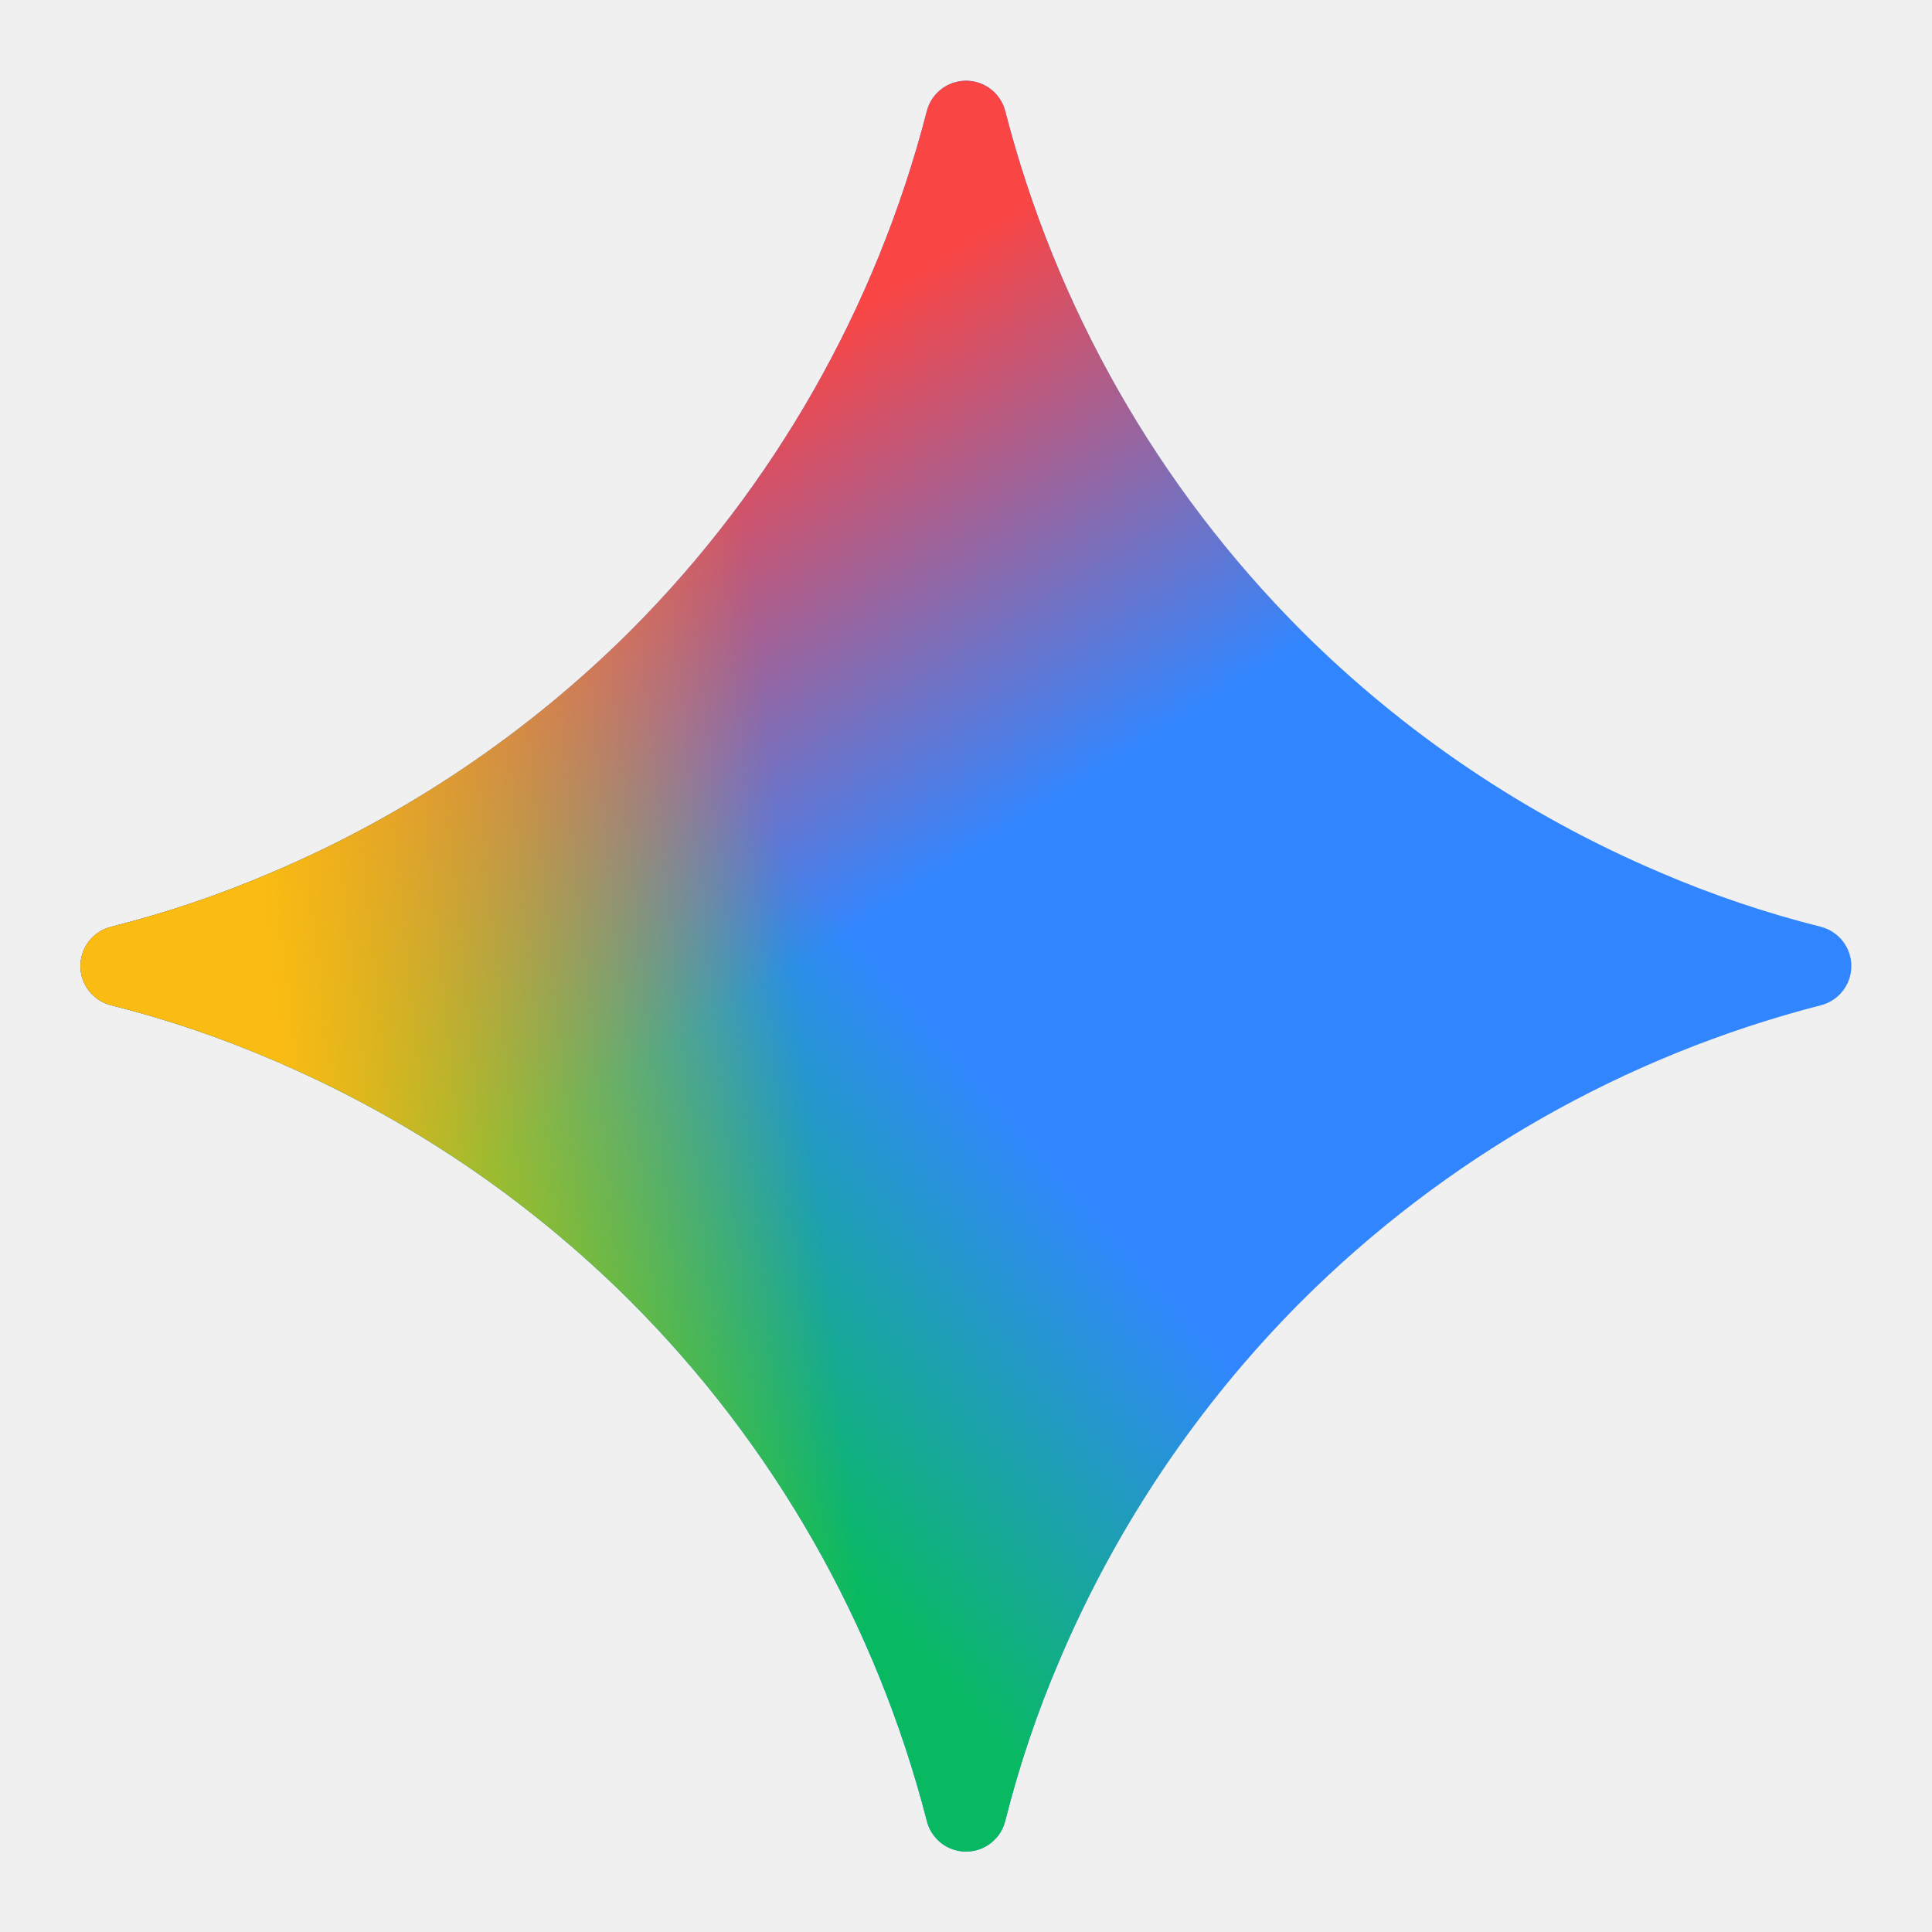
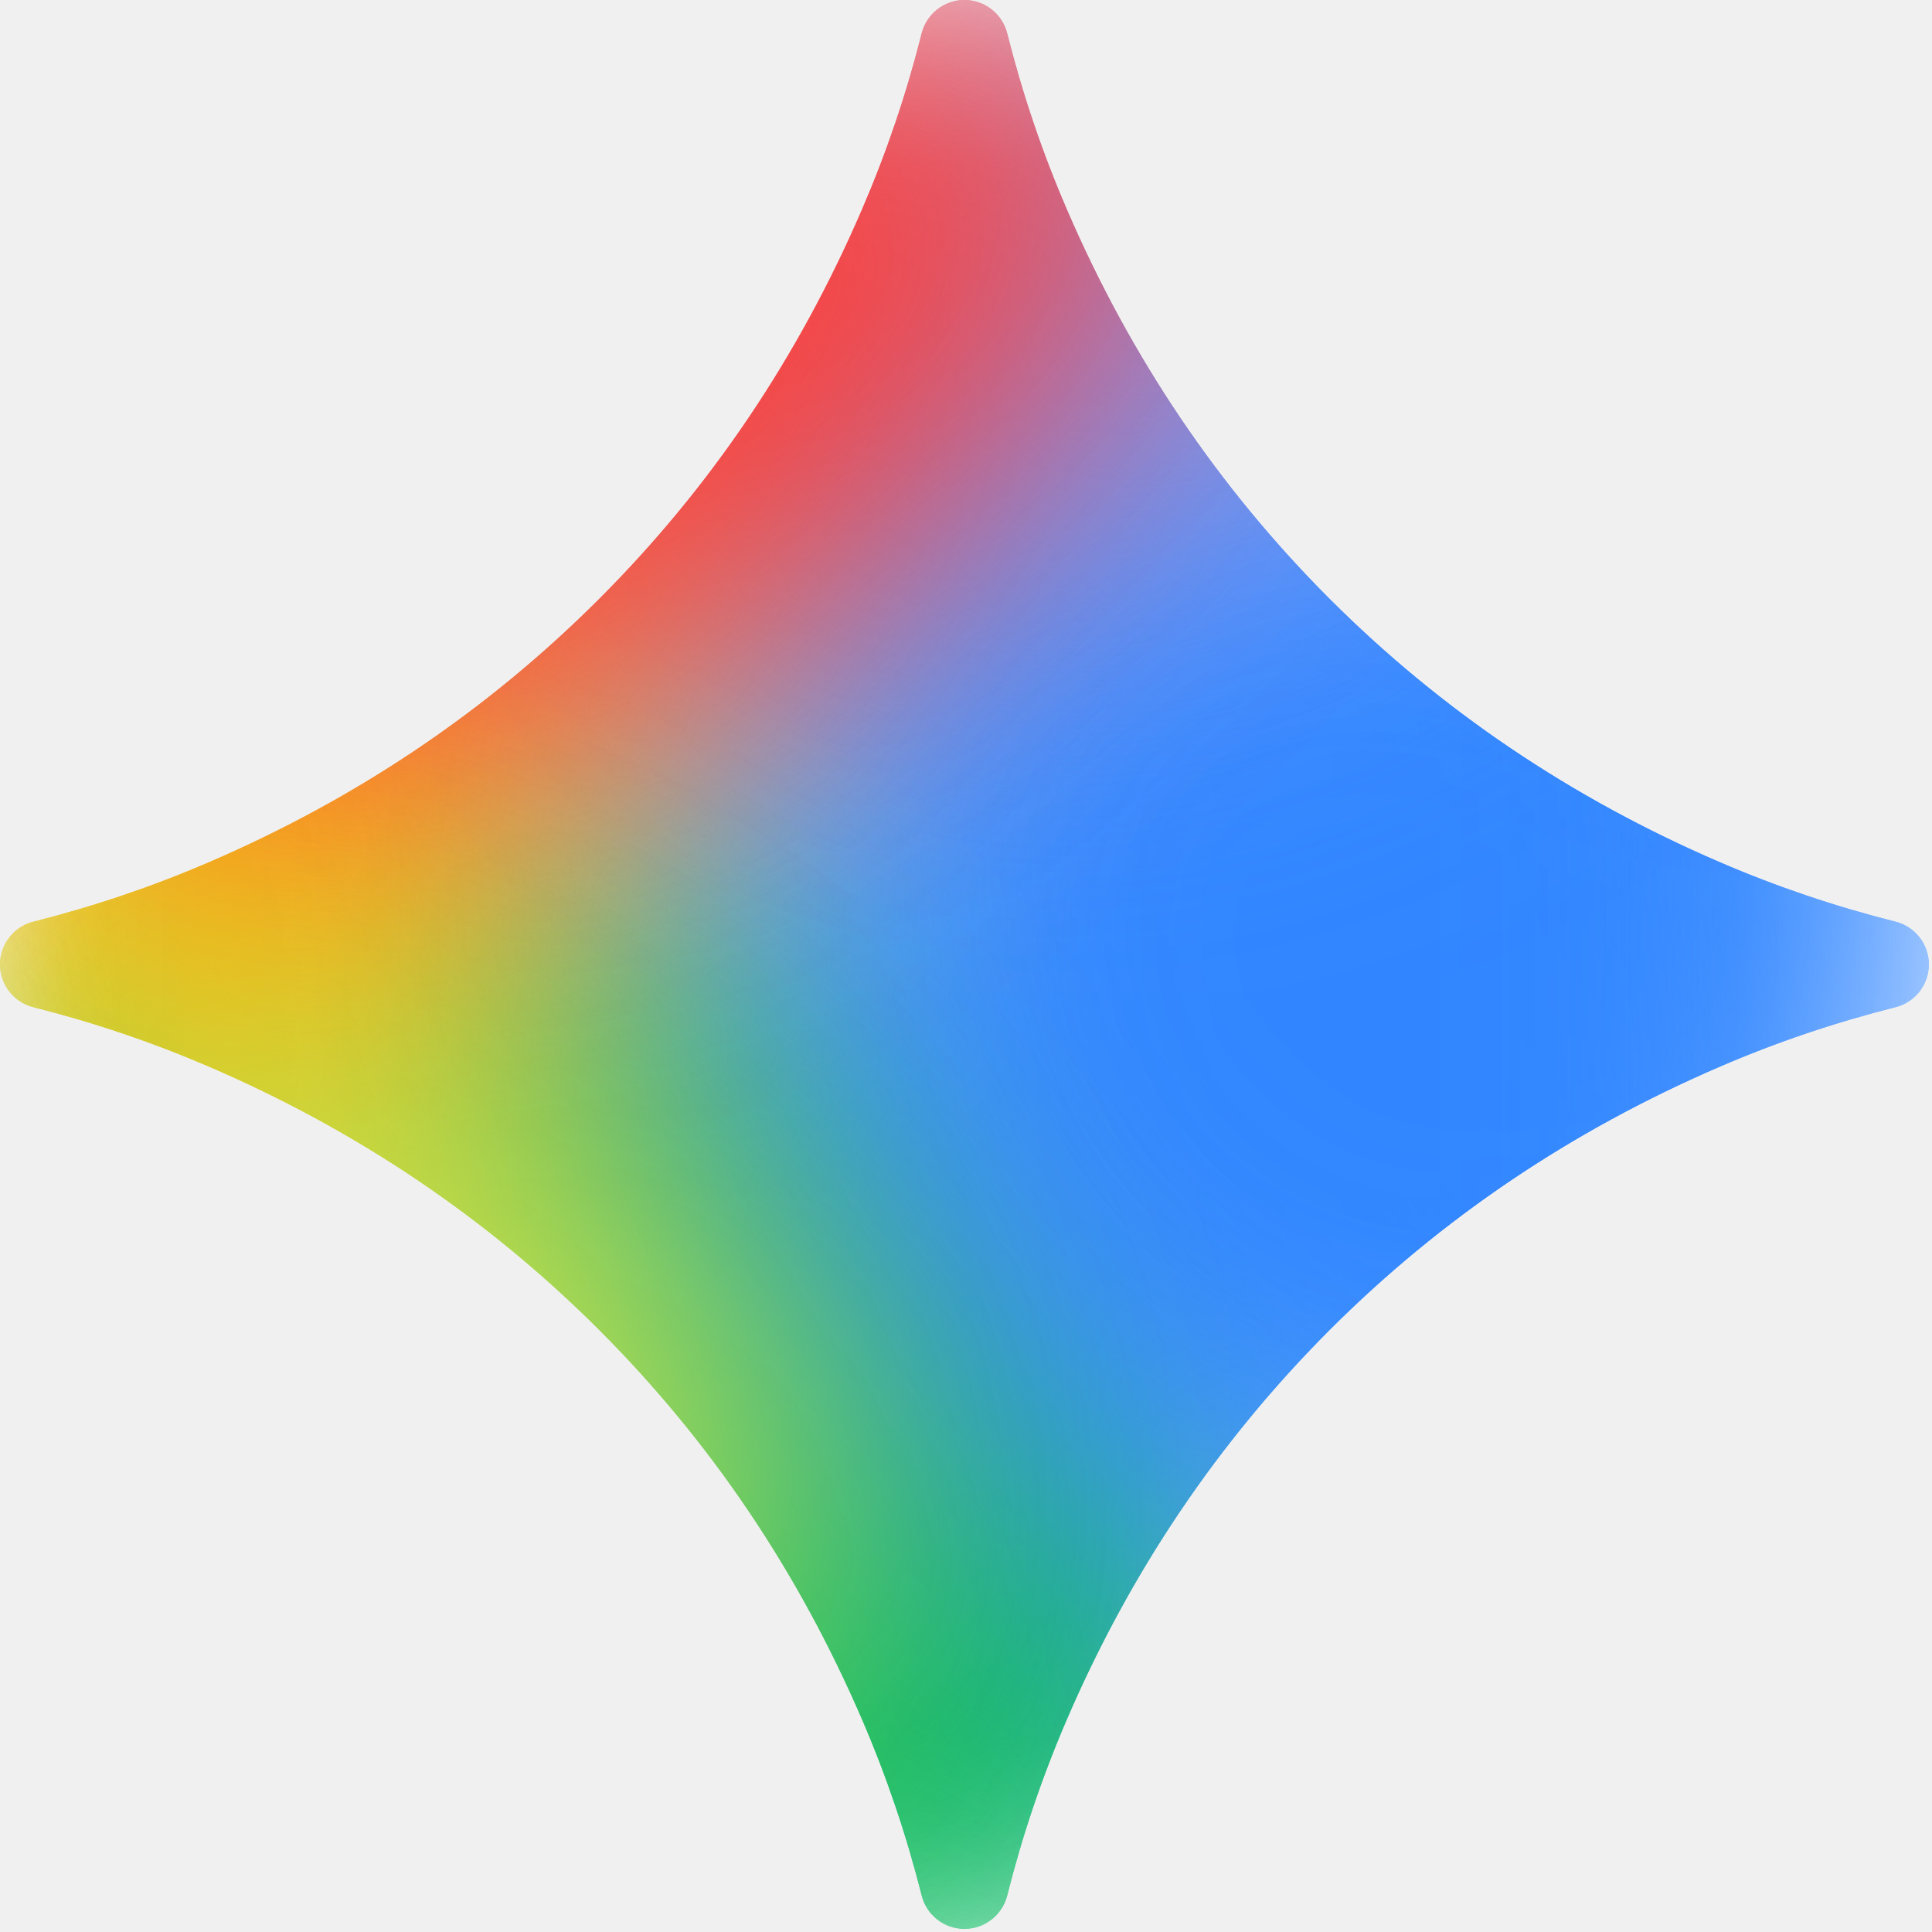
- <svg xmlns="http://www.w3.org/2000/svg" height="1em" style="flex:none;line-height:1" viewBox="0 0 24 24" width="1em">
-   <path d="M20.616 10.835a14.147 14.147 0 01-4.45-3.001 14.111 14.111 0 01-3.678-6.452.503.503 0 00-.975 0 14.134 14.134 0 01-3.679 6.452 14.155 14.155 0 01-4.45 3.001c-.65.28-1.318.505-2.002.678a.502.502 0 000 .975c.684.172 1.35.397 2.002.677a14.147 14.147 0 014.45 3.001 14.112 14.112 0 013.679 6.453.502.502 0 00.975 0c.172-.685.397-1.351.677-2.003a14.145 14.145 0 013.001-4.45 14.113 14.113 0 016.453-3.678.503.503 0 000-.975 13.245 13.245 0 01-2.003-.678z" fill="#3186FF" />
-   <path d="M20.616 10.835a14.147 14.147 0 01-4.45-3.001 14.111 14.111 0 01-3.678-6.452.503.503 0 00-.975 0 14.134 14.134 0 01-3.679 6.452 14.155 14.155 0 01-4.45 3.001c-.65.28-1.318.505-2.002.678a.502.502 0 000 .975c.684.172 1.35.397 2.002.677a14.147 14.147 0 014.45 3.001 14.112 14.112 0 013.679 6.453.502.502 0 00.975 0c.172-.685.397-1.351.677-2.003a14.145 14.145 0 013.001-4.45 14.113 14.113 0 016.453-3.678.503.503 0 000-.975 13.245 13.245 0 01-2.003-.678z" fill="url(#lobe-icons-gemini-0-_R_0_)" />
-   <path d="M20.616 10.835a14.147 14.147 0 01-4.45-3.001 14.111 14.111 0 01-3.678-6.452.503.503 0 00-.975 0 14.134 14.134 0 01-3.679 6.452 14.155 14.155 0 01-4.45 3.001c-.65.28-1.318.505-2.002.678a.502.502 0 000 .975c.684.172 1.35.397 2.002.677a14.147 14.147 0 014.45 3.001 14.112 14.112 0 013.679 6.453.502.502 0 00.975 0c.172-.685.397-1.351.677-2.003a14.145 14.145 0 013.001-4.45 14.113 14.113 0 016.453-3.678.503.503 0 000-.975 13.245 13.245 0 01-2.003-.678z" fill="url(#lobe-icons-gemini-1-_R_0_)" />
-   <path d="M20.616 10.835a14.147 14.147 0 01-4.45-3.001 14.111 14.111 0 01-3.678-6.452.503.503 0 00-.975 0 14.134 14.134 0 01-3.679 6.452 14.155 14.155 0 01-4.45 3.001c-.65.28-1.318.505-2.002.678a.502.502 0 000 .975c.684.172 1.35.397 2.002.677a14.147 14.147 0 014.45 3.001 14.112 14.112 0 013.679 6.453.502.502 0 00.975 0c.172-.685.397-1.351.677-2.003a14.145 14.145 0 013.001-4.45 14.113 14.113 0 016.453-3.678.503.503 0 000-.975 13.245 13.245 0 01-2.003-.678z" fill="url(#lobe-icons-gemini-2-_R_0_)" />
+ <svg xmlns="http://www.w3.org/2000/svg" width="65" height="65" viewBox="0 0 65 65" fill="none">
+   <path d="M57.865 29.011C52.865 26.859 48.49 23.906 44.739 20.157C40.99 16.407 38.037 12.031 35.885 7.031C35.059 5.115 34.395 3.146 33.886 1.126C33.72 0.466 33.128 0.001 32.447 0.001C31.767 0.001 31.175 0.466 31.009 1.126C30.5 3.146 29.836 5.113 29.01 7.031C26.858 12.031 23.905 16.407 20.156 20.157C16.406 23.906 12.03 26.859 7.03 29.011C5.114 29.837 3.144 30.501 1.125 31.01C0.465 31.176 0 31.768 0 32.449C0 33.129 0.465 33.721 1.125 33.887C3.144 34.396 5.112 35.06 7.03 35.886C12.03 38.038 16.404 40.991 20.156 44.74C23.907 48.49 26.858 52.866 29.01 57.866C29.836 59.782 30.5 61.752 31.009 63.771C31.175 64.431 31.767 64.896 32.447 64.896C33.128 64.896 33.72 64.431 33.886 63.771C34.395 61.752 35.059 59.784 35.885 57.866C38.037 52.866 40.99 48.492 44.739 44.74C48.489 40.991 52.865 38.038 57.865 35.886C59.781 35.06 61.751 34.396 63.77 33.887C64.43 33.721 64.895 33.129 64.895 32.449C64.895 31.768 64.43 31.176 63.77 31.01C61.751 30.501 59.783 29.837 57.865 29.011Z" fill="white" />
+   <mask id="mask0_10859_4895" style="mask-type:alpha" maskUnits="userSpaceOnUse" x="0" y="0" width="65" height="65">
+     <path d="M32.447 0C33.128 0 33.72 0.465 33.886 1.125C34.395 3.144 35.059 5.114 35.885 7.03C38.037 12.03 40.99 16.406 44.739 20.155C48.49 23.904 52.865 26.858 57.864 29.01C59.782 29.836 61.75 30.5 63.77 31.009C64.43 31.175 64.894 31.767 64.894 32.447C64.894 33.128 64.43 33.72 63.77 33.886C61.75 34.395 59.78 35.059 57.864 35.885C52.865 38.037 48.489 40.99 44.739 44.739C40.99 48.49 38.037 52.865 35.885 57.864C35.059 59.782 34.395 61.75 33.886 63.77C33.72 64.43 33.128 64.894 32.447 64.894C31.767 64.894 31.175 64.43 31.009 63.77C30.5 61.75 29.836 59.78 29.01 57.864C26.858 52.865 23.906 48.489 20.155 44.739C16.404 40.99 12.03 38.037 7.03 35.885C5.112 35.059 3.144 34.395 1.125 33.886C0.465 33.72 0 33.128 0 32.447C8.67651e-05 31.767 0.465 31.175 1.125 31.009C3.144 30.5 5.114 29.836 7.03 29.01C12.03 26.858 16.406 23.905 20.155 20.155C23.905 16.406 26.858 12.03 29.01 7.03C29.836 5.112 30.5 3.144 31.009 1.125C31.175 0.465 31.767 8.67651e-05 32.447 0Z" fill="black" />
+     <path d="M32.447 0C33.128 0 33.72 0.465 33.886 1.125C34.395 3.144 35.059 5.114 35.885 7.03C38.037 12.03 40.99 16.406 44.739 20.155C48.49 23.904 52.865 26.858 57.864 29.01C59.782 29.836 61.75 30.5 63.77 31.009C64.43 31.175 64.894 31.767 64.894 32.447C64.894 33.128 64.43 33.72 63.77 33.886C61.75 34.395 59.78 35.059 57.864 35.885C52.865 38.037 48.489 40.99 44.739 44.739C40.99 48.49 38.037 52.865 35.885 57.864C35.059 59.782 34.395 61.75 33.886 63.77C33.72 64.43 33.128 64.894 32.447 64.894C31.767 64.894 31.175 64.43 31.009 63.77C30.5 61.75 29.836 59.78 29.01 57.864C26.858 52.865 23.906 48.489 20.155 44.739C16.404 40.99 12.03 38.037 7.03 35.885C5.112 35.059 3.144 34.395 1.125 33.886C0.465 33.72 0 33.128 0 32.447C8.67651e-05 31.767 0.465 31.175 1.125 31.009C3.144 30.5 5.114 29.836 7.03 29.01C12.03 26.858 16.406 23.905 20.155 20.155C23.905 16.406 26.858 12.03 29.01 7.03C29.836 5.112 30.5 3.144 31.009 1.125C31.175 0.465 31.767 8.67651e-05 32.447 0Z" fill="url(#paint0_linear_10859_4895)" />
+   </mask>
+   <g mask="url(#mask0_10859_4895)">
+     <g filter="url(#filter0_f_10859_4895)">
+       <ellipse cx="14.407" cy="16.95" rx="14.407" ry="16.95" transform="matrix(0.942341 0.334654 -0.334652 0.942342 -8.09058 13.9664)" fill="#FFE432" />
+     </g>
+     <g filter="url(#filter1_f_10859_4895)">
+       <ellipse cx="27.433" cy="2.587" rx="18.652" ry="19.062" fill="#FC413D" />
+     </g>
+     <g filter="url(#filter2_f_10859_4895)">
+       <ellipse cx="18.951" cy="57.386" rx="19.493" ry="25.253" transform="rotate(-2.79865 18.9512 57.3856)" fill="#00B95C" />
+     </g>
+     <g filter="url(#filter3_f_10859_4895)">
+       <ellipse cx="18.951" cy="57.386" rx="19.493" ry="25.253" transform="rotate(-2.79865 18.9512 57.3856)" fill="#00B95C" />
+     </g>
+     <g filter="url(#filter4_f_10859_4895)">
+       <ellipse cx="20.02" cy="56.211" rx="19.107" ry="21.035" transform="rotate(-31.3178 20.0204 56.2114)" fill="#00B95C" />
+     </g>
+     <g filter="url(#filter5_f_10859_4895)">
+       <ellipse cx="67.391" cy="25.327" rx="18.346" ry="17.667" fill="#3186FF" />
+     </g>
+     <g filter="url(#filter6_f_10859_4895)">
+       <ellipse cx="21.222" cy="22.384" rx="21.222" ry="22.384" transform="matrix(0.795985 0.605316 -0.605314 0.795987 -2.85815 -7.53723)" fill="#FBBC04" />
+     </g>
+     <g filter="url(#filter7_f_10859_4895)">
+       <ellipse cx="24.469" cy="22.604" rx="24.469" ry="22.604" transform="matrix(0.824033 0.566542 -0.566539 0.824035 40.1882 0.315002)" fill="#3186FF" />
+     </g>
+     <g filter="url(#filter8_f_10859_4895)">
+       <path d="M54.984 -2.336C57.817 1.516 54.176 9.005 46.853 14.391C39.529 19.778 31.296 21.022 28.463 17.17C25.63 13.318 29.27 5.829 36.593 0.443C43.917 -4.944 52.151 -6.188 54.984 -2.336Z" fill="#749BFF" />
+     </g>
+     <g filter="url(#filter9_f_10859_4895)">
+       <ellipse cx="19.902" cy="3.356" rx="27.971" ry="17.388" transform="rotate(-42.848 19.9023 3.35597)" fill="#FC413D" />
+     </g>
+     <g filter="url(#filter10_f_10859_4895)">
+       <ellipse cx="13.583" cy="46.75" rx="14.989" ry="8.717" transform="rotate(35.592 13.5831 46.7501)" fill="#FFEE48" />
+     </g>
+   </g>
  <defs>
-     <linearGradient gradientUnits="userSpaceOnUse" id="lobe-icons-gemini-0-_R_0_" x1="7" x2="11" y1="15.5" y2="12">
-       <stop stop-color="#08B962" />
-       <stop offset="1" stop-color="#08B962" stop-opacity="0" />
-     </linearGradient>
-     <linearGradient gradientUnits="userSpaceOnUse" id="lobe-icons-gemini-1-_R_0_" x1="8" x2="11.5" y1="5.5" y2="11">
-       <stop stop-color="#F94543" />
-       <stop offset="1" stop-color="#F94543" stop-opacity="0" />
-     </linearGradient>
-     <linearGradient gradientUnits="userSpaceOnUse" id="lobe-icons-gemini-2-_R_0_" x1="3.5" x2="17.5" y1="13.5" y2="12">
-       <stop stop-color="#FABC12" />
-       <stop offset=".46" stop-color="#FABC12" stop-opacity="0" />
+     <filter id="filter0_f_10859_4895" x="-19.824" y="13.152" width="39.274" height="43.217" filterUnits="userSpaceOnUse" color-interpolation-filters="sRGB">
+       <feFlood flood-opacity="0" result="BackgroundImageFix" />
+       <feBlend mode="normal" in="SourceGraphic" in2="BackgroundImageFix" result="shape" />
+       <feGaussianBlur stdDeviation="2.46" result="effect1_foregroundBlur_10859_4895" />
+     </filter>
+     <filter id="filter1_f_10859_4895" x="-15.001" y="-40.257" width="84.868" height="85.688" filterUnits="userSpaceOnUse" color-interpolation-filters="sRGB">
+       <feFlood flood-opacity="0" result="BackgroundImageFix" />
+       <feBlend mode="normal" in="SourceGraphic" in2="BackgroundImageFix" result="shape" />
+       <feGaussianBlur stdDeviation="11.891" result="effect1_foregroundBlur_10859_4895" />
+     </filter>
+     <filter id="filter2_f_10859_4895" x="-20.776" y="11.927" width="79.454" height="90.917" filterUnits="userSpaceOnUse" color-interpolation-filters="sRGB">
+       <feFlood flood-opacity="0" result="BackgroundImageFix" />
+       <feBlend mode="normal" in="SourceGraphic" in2="BackgroundImageFix" result="shape" />
+       <feGaussianBlur stdDeviation="10.109" result="effect1_foregroundBlur_10859_4895" />
+     </filter>
+     <filter id="filter3_f_10859_4895" x="-20.776" y="11.927" width="79.454" height="90.917" filterUnits="userSpaceOnUse" color-interpolation-filters="sRGB">
+       <feFlood flood-opacity="0" result="BackgroundImageFix" />
+       <feBlend mode="normal" in="SourceGraphic" in2="BackgroundImageFix" result="shape" />
+       <feGaussianBlur stdDeviation="10.109" result="effect1_foregroundBlur_10859_4895" />
+     </filter>
+     <filter id="filter4_f_10859_4895" x="-19.845" y="15.459" width="79.731" height="81.505" filterUnits="userSpaceOnUse" color-interpolation-filters="sRGB">
+       <feFlood flood-opacity="0" result="BackgroundImageFix" />
+       <feBlend mode="normal" in="SourceGraphic" in2="BackgroundImageFix" result="shape" />
+       <feGaussianBlur stdDeviation="10.109" result="effect1_foregroundBlur_10859_4895" />
+     </filter>
+     <filter id="filter5_f_10859_4895" x="29.832" y="-11.552" width="75.117" height="73.758" filterUnits="userSpaceOnUse" color-interpolation-filters="sRGB">
+       <feFlood flood-opacity="0" result="BackgroundImageFix" />
+       <feBlend mode="normal" in="SourceGraphic" in2="BackgroundImageFix" result="shape" />
+       <feGaussianBlur stdDeviation="9.606" result="effect1_foregroundBlur_10859_4895" />
+     </filter>
+     <filter id="filter6_f_10859_4895" x="-38.583" y="-16.253" width="78.135" height="78.758" filterUnits="userSpaceOnUse" color-interpolation-filters="sRGB">
+       <feFlood flood-opacity="0" result="BackgroundImageFix" />
+       <feBlend mode="normal" in="SourceGraphic" in2="BackgroundImageFix" result="shape" />
+       <feGaussianBlur stdDeviation="8.706" result="effect1_foregroundBlur_10859_4895" />
+     </filter>
+     <filter id="filter7_f_10859_4895" x="8.107" y="-5.966" width="78.877" height="77.539" filterUnits="userSpaceOnUse" color-interpolation-filters="sRGB">
+       <feFlood flood-opacity="0" result="BackgroundImageFix" />
+       <feBlend mode="normal" in="SourceGraphic" in2="BackgroundImageFix" result="shape" />
+       <feGaussianBlur stdDeviation="7.775" result="effect1_foregroundBlur_10859_4895" />
+     </filter>
+     <filter id="filter8_f_10859_4895" x="13.587" y="-18.488" width="56.272" height="51.81" filterUnits="userSpaceOnUse" color-interpolation-filters="sRGB">
+       <feFlood flood-opacity="0" result="BackgroundImageFix" />
+       <feBlend mode="normal" in="SourceGraphic" in2="BackgroundImageFix" result="shape" />
+       <feGaussianBlur stdDeviation="6.957" result="effect1_foregroundBlur_10859_4895" />
+     </filter>
+     <filter id="filter9_f_10859_4895" x="-15.526" y="-31.297" width="70.856" height="69.306" filterUnits="userSpaceOnUse" color-interpolation-filters="sRGB">
+       <feFlood flood-opacity="0" result="BackgroundImageFix" />
+       <feBlend mode="normal" in="SourceGraphic" in2="BackgroundImageFix" result="shape" />
+       <feGaussianBlur stdDeviation="5.876" result="effect1_foregroundBlur_10859_4895" />
+     </filter>
+     <filter id="filter10_f_10859_4895" x="-14.168" y="20.964" width="55.502" height="51.571" filterUnits="userSpaceOnUse" color-interpolation-filters="sRGB">
+       <feFlood flood-opacity="0" result="BackgroundImageFix" />
+       <feBlend mode="normal" in="SourceGraphic" in2="BackgroundImageFix" result="shape" />
+       <feGaussianBlur stdDeviation="7.273" result="effect1_foregroundBlur_10859_4895" />
+     </filter>
+     <linearGradient id="paint0_linear_10859_4895" x1="18.447" y1="43.42" x2="52.153" y2="15.004" gradientUnits="userSpaceOnUse">
+       <stop stop-color="#4893FC" />
+       <stop offset="0.27" stop-color="#4893FC" />
+       <stop offset="0.777" stop-color="#969DFF" />
+       <stop offset="1" stop-color="#BD99FE" />
    </linearGradient>
  </defs>
</svg>
